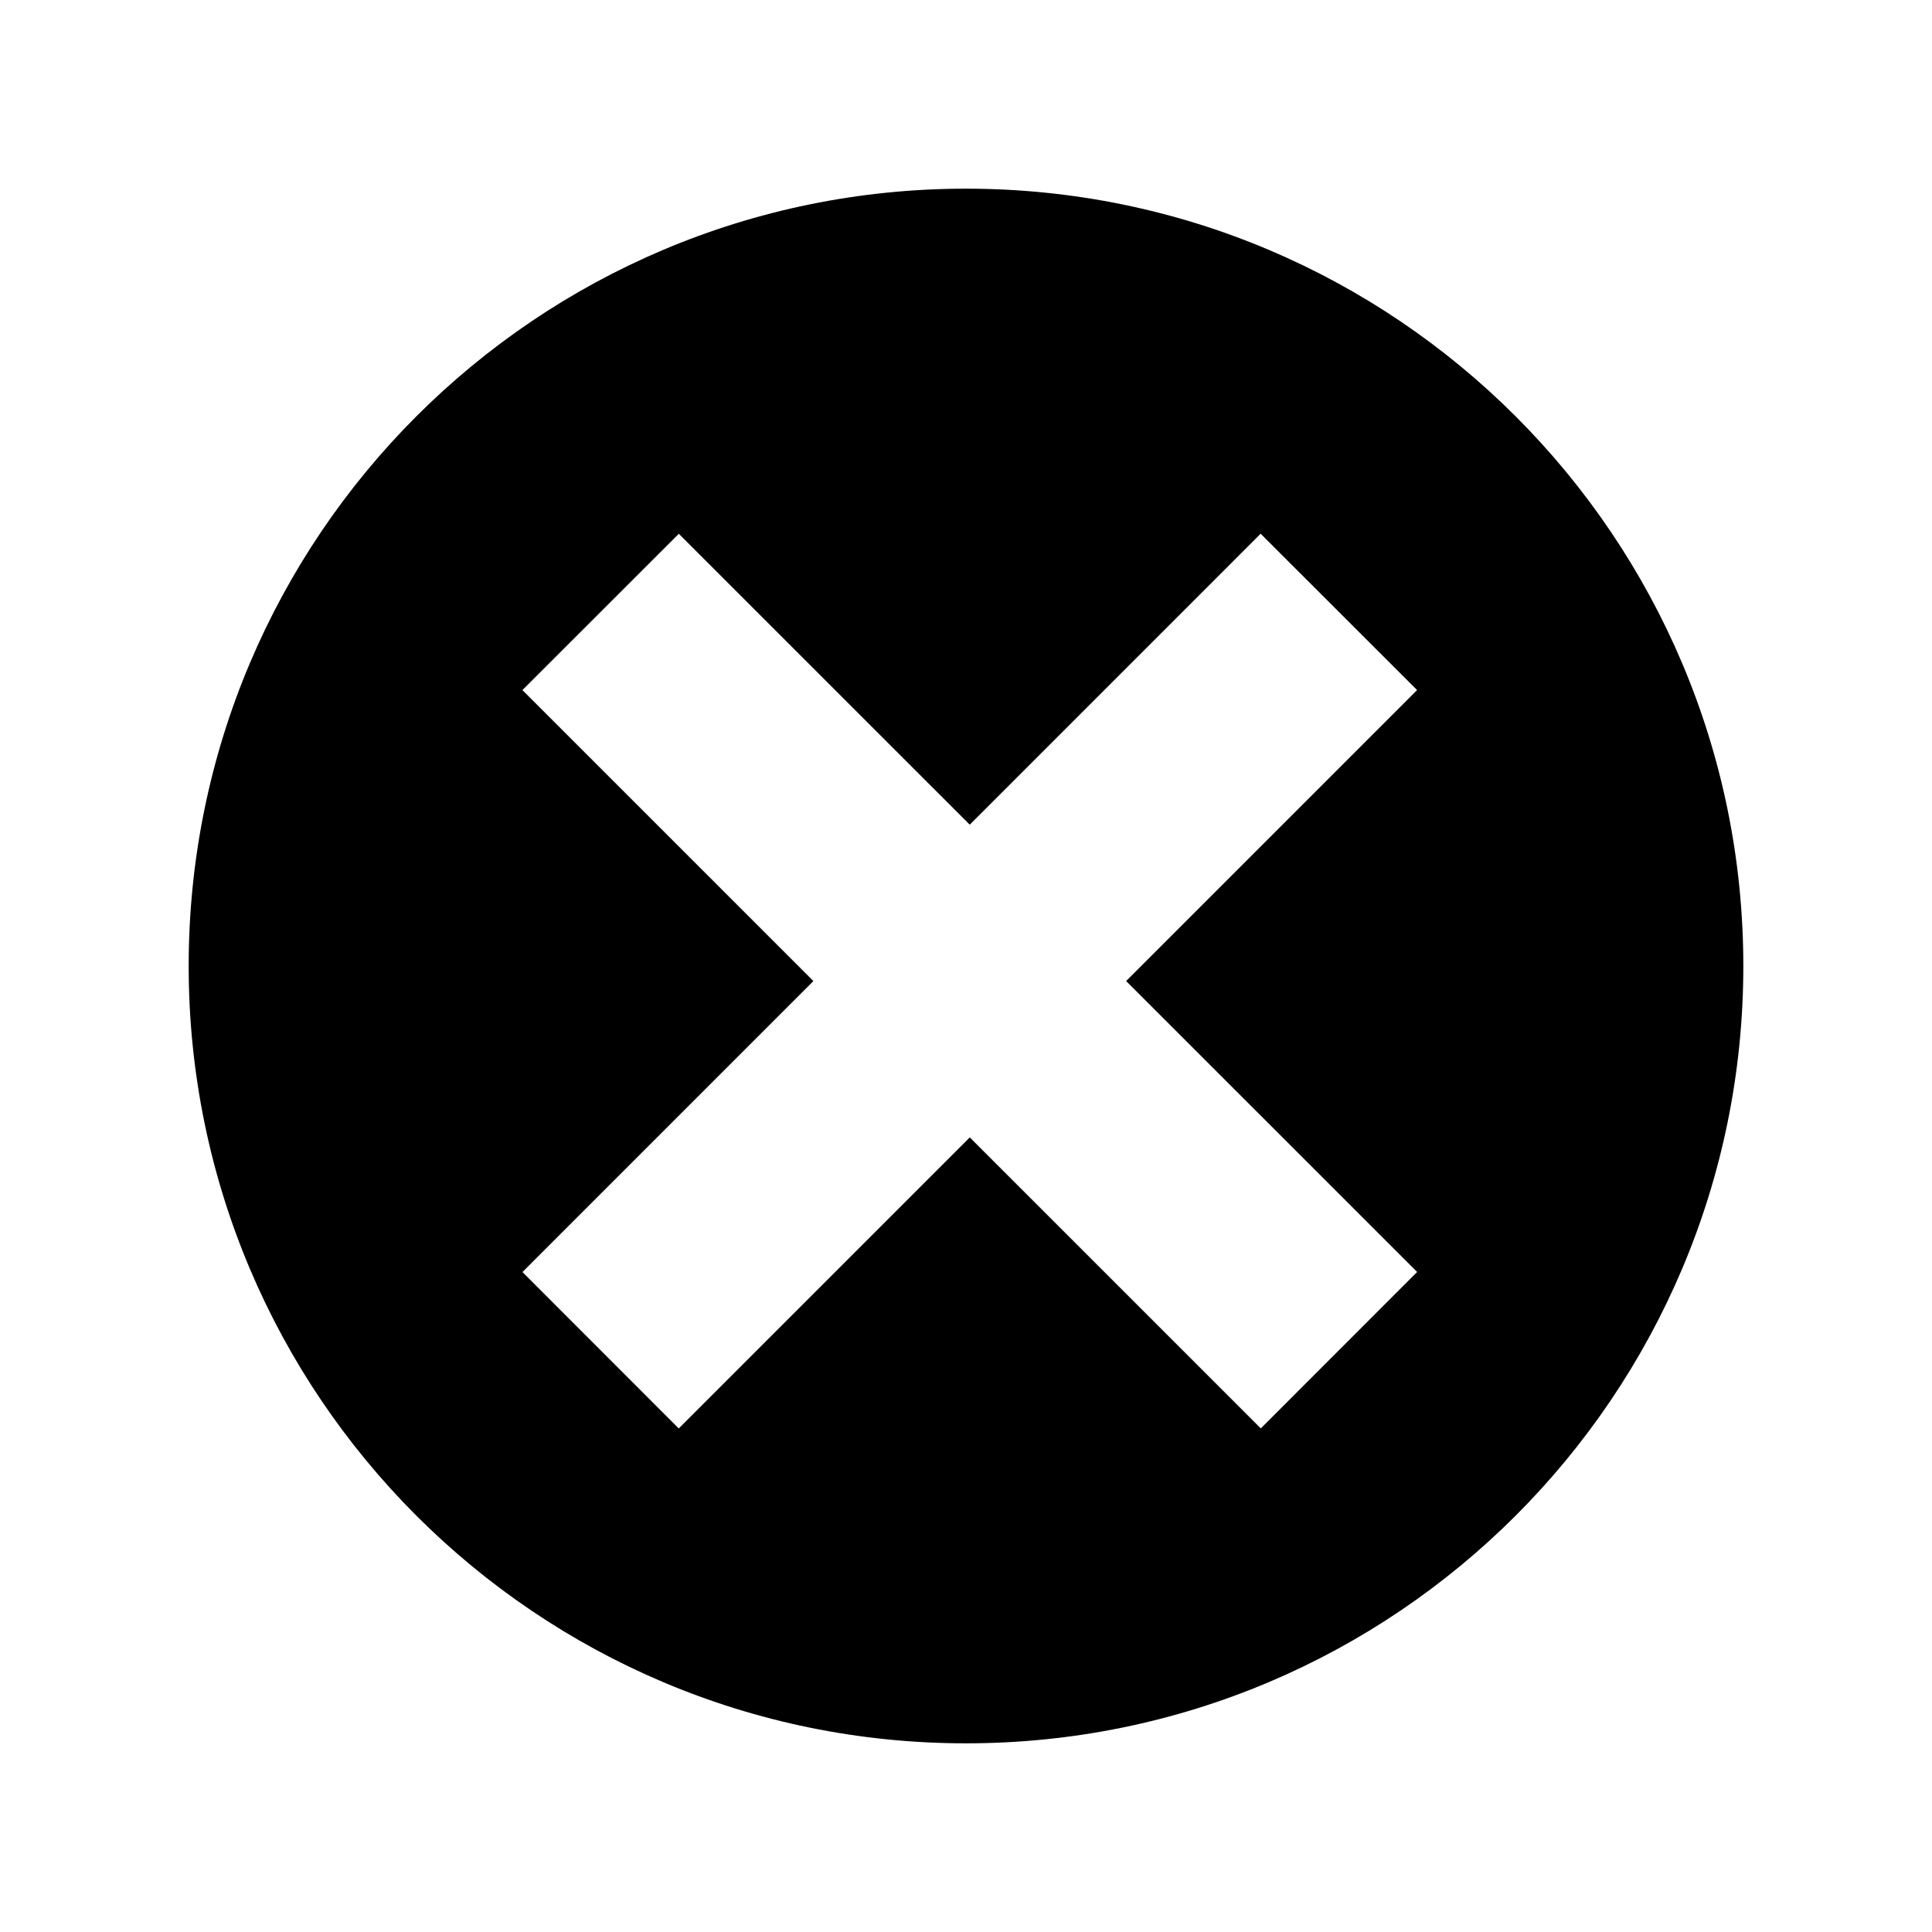
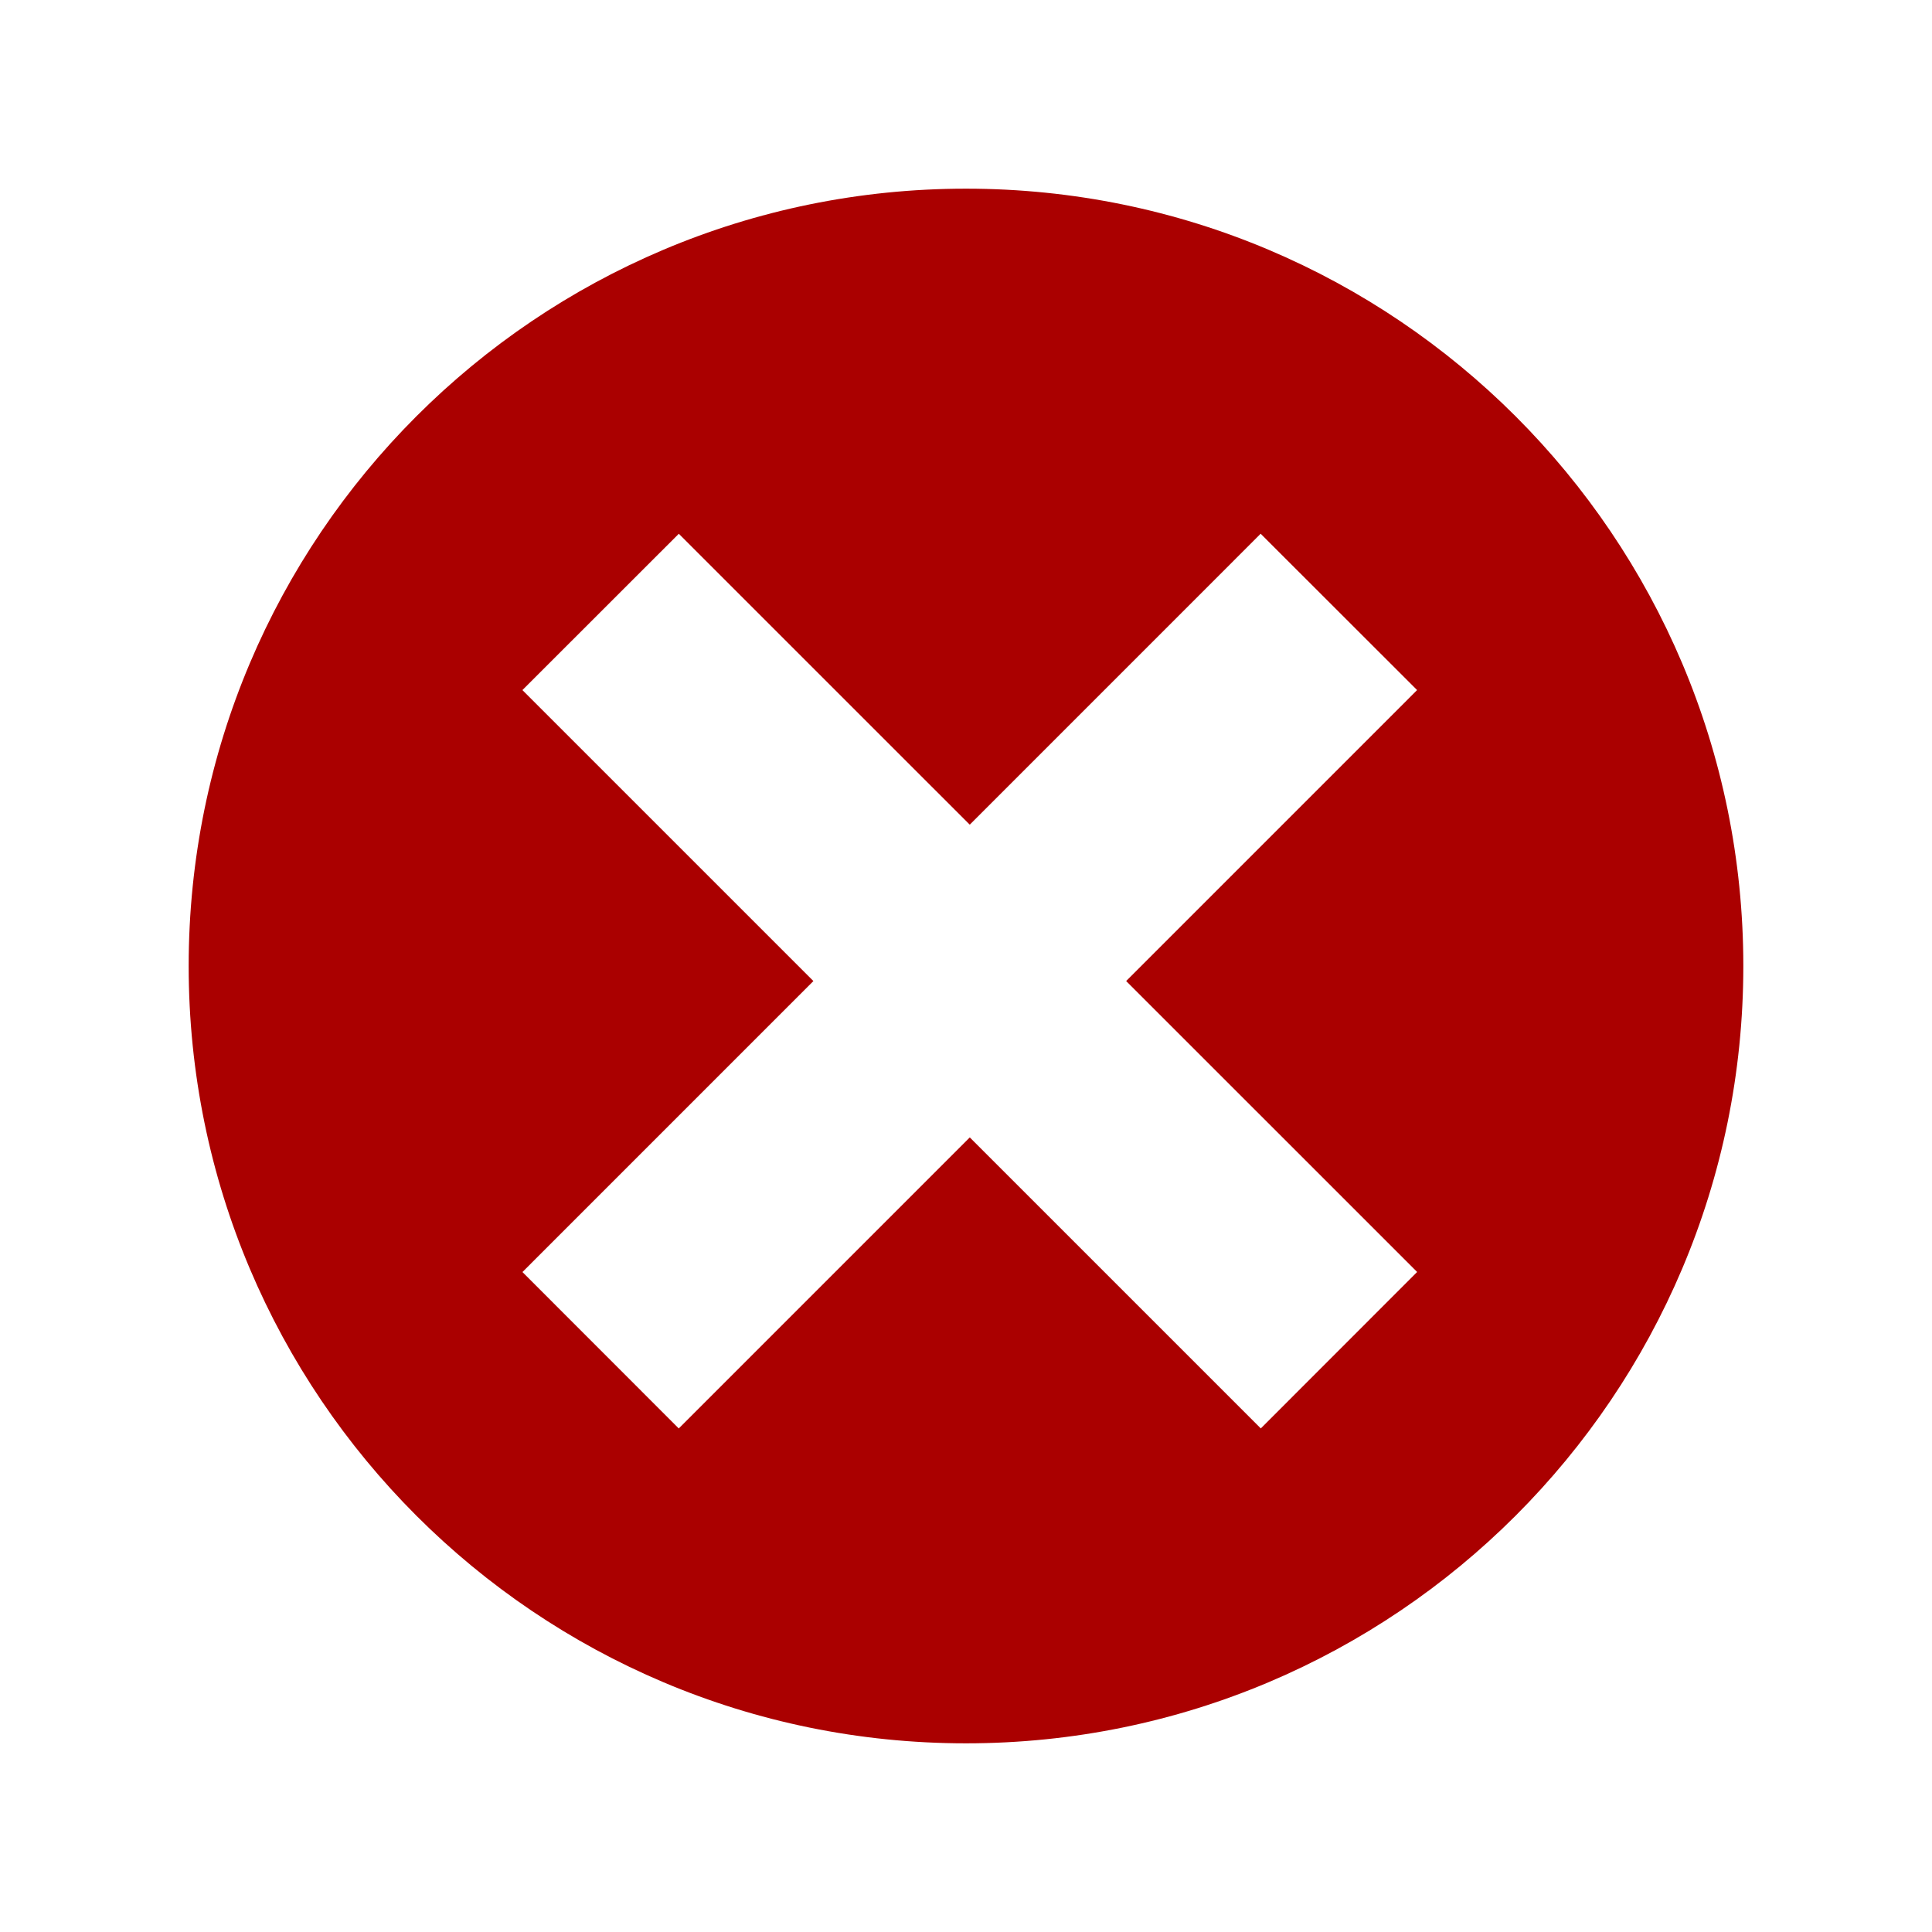
- <svg xmlns="http://www.w3.org/2000/svg" version="1.1" x="0px" y="0px" width="512px" height="512px" viewBox="0 0 512 512" enable-background="new 0 0 512 512" xml:space="preserve">
-   <path id="x-mark-3-icon" d="M256,50C142.229,50,50,142.229,50,256s92.229,206,206,206s206-92.229,206-206S369.771,50,256,50z    M334.124,378.545l-77.122-77.117l-77.123,77.127l-41.425-41.449l77.106-77.117l-77.115-77.11l41.448-41.424l77.103,77.092   l77.09-77.102l41.459,41.432l-77.104,77.108l77.113,77.102L334.124,378.545z" />
+ <svg xmlns="http://www.w3.org/2000/svg" version="1.1" x="0px" y="0px" width="512px" height="512px" viewBox="0 0 512 512" enable-background="new 0 0 512 512" xml:space="preserve" id="svg2">
+   <defs id="defs7" />
+   <path id="x-mark-3-icon" d="M256,50C142.229,50,50,142.229,50,256s92.229,206,206,206s206-92.229,206-206S369.771,50,256,50z    M334.124,378.545l-77.122-77.117l-77.123,77.127l-41.425-41.449l77.106-77.117l-77.115-77.11l41.448-41.424l77.103,77.092   l77.09-77.102l41.459,41.432l-77.104,77.108l77.113,77.102L334.124,378.545z" style="fill:#aa0000" />
</svg>
